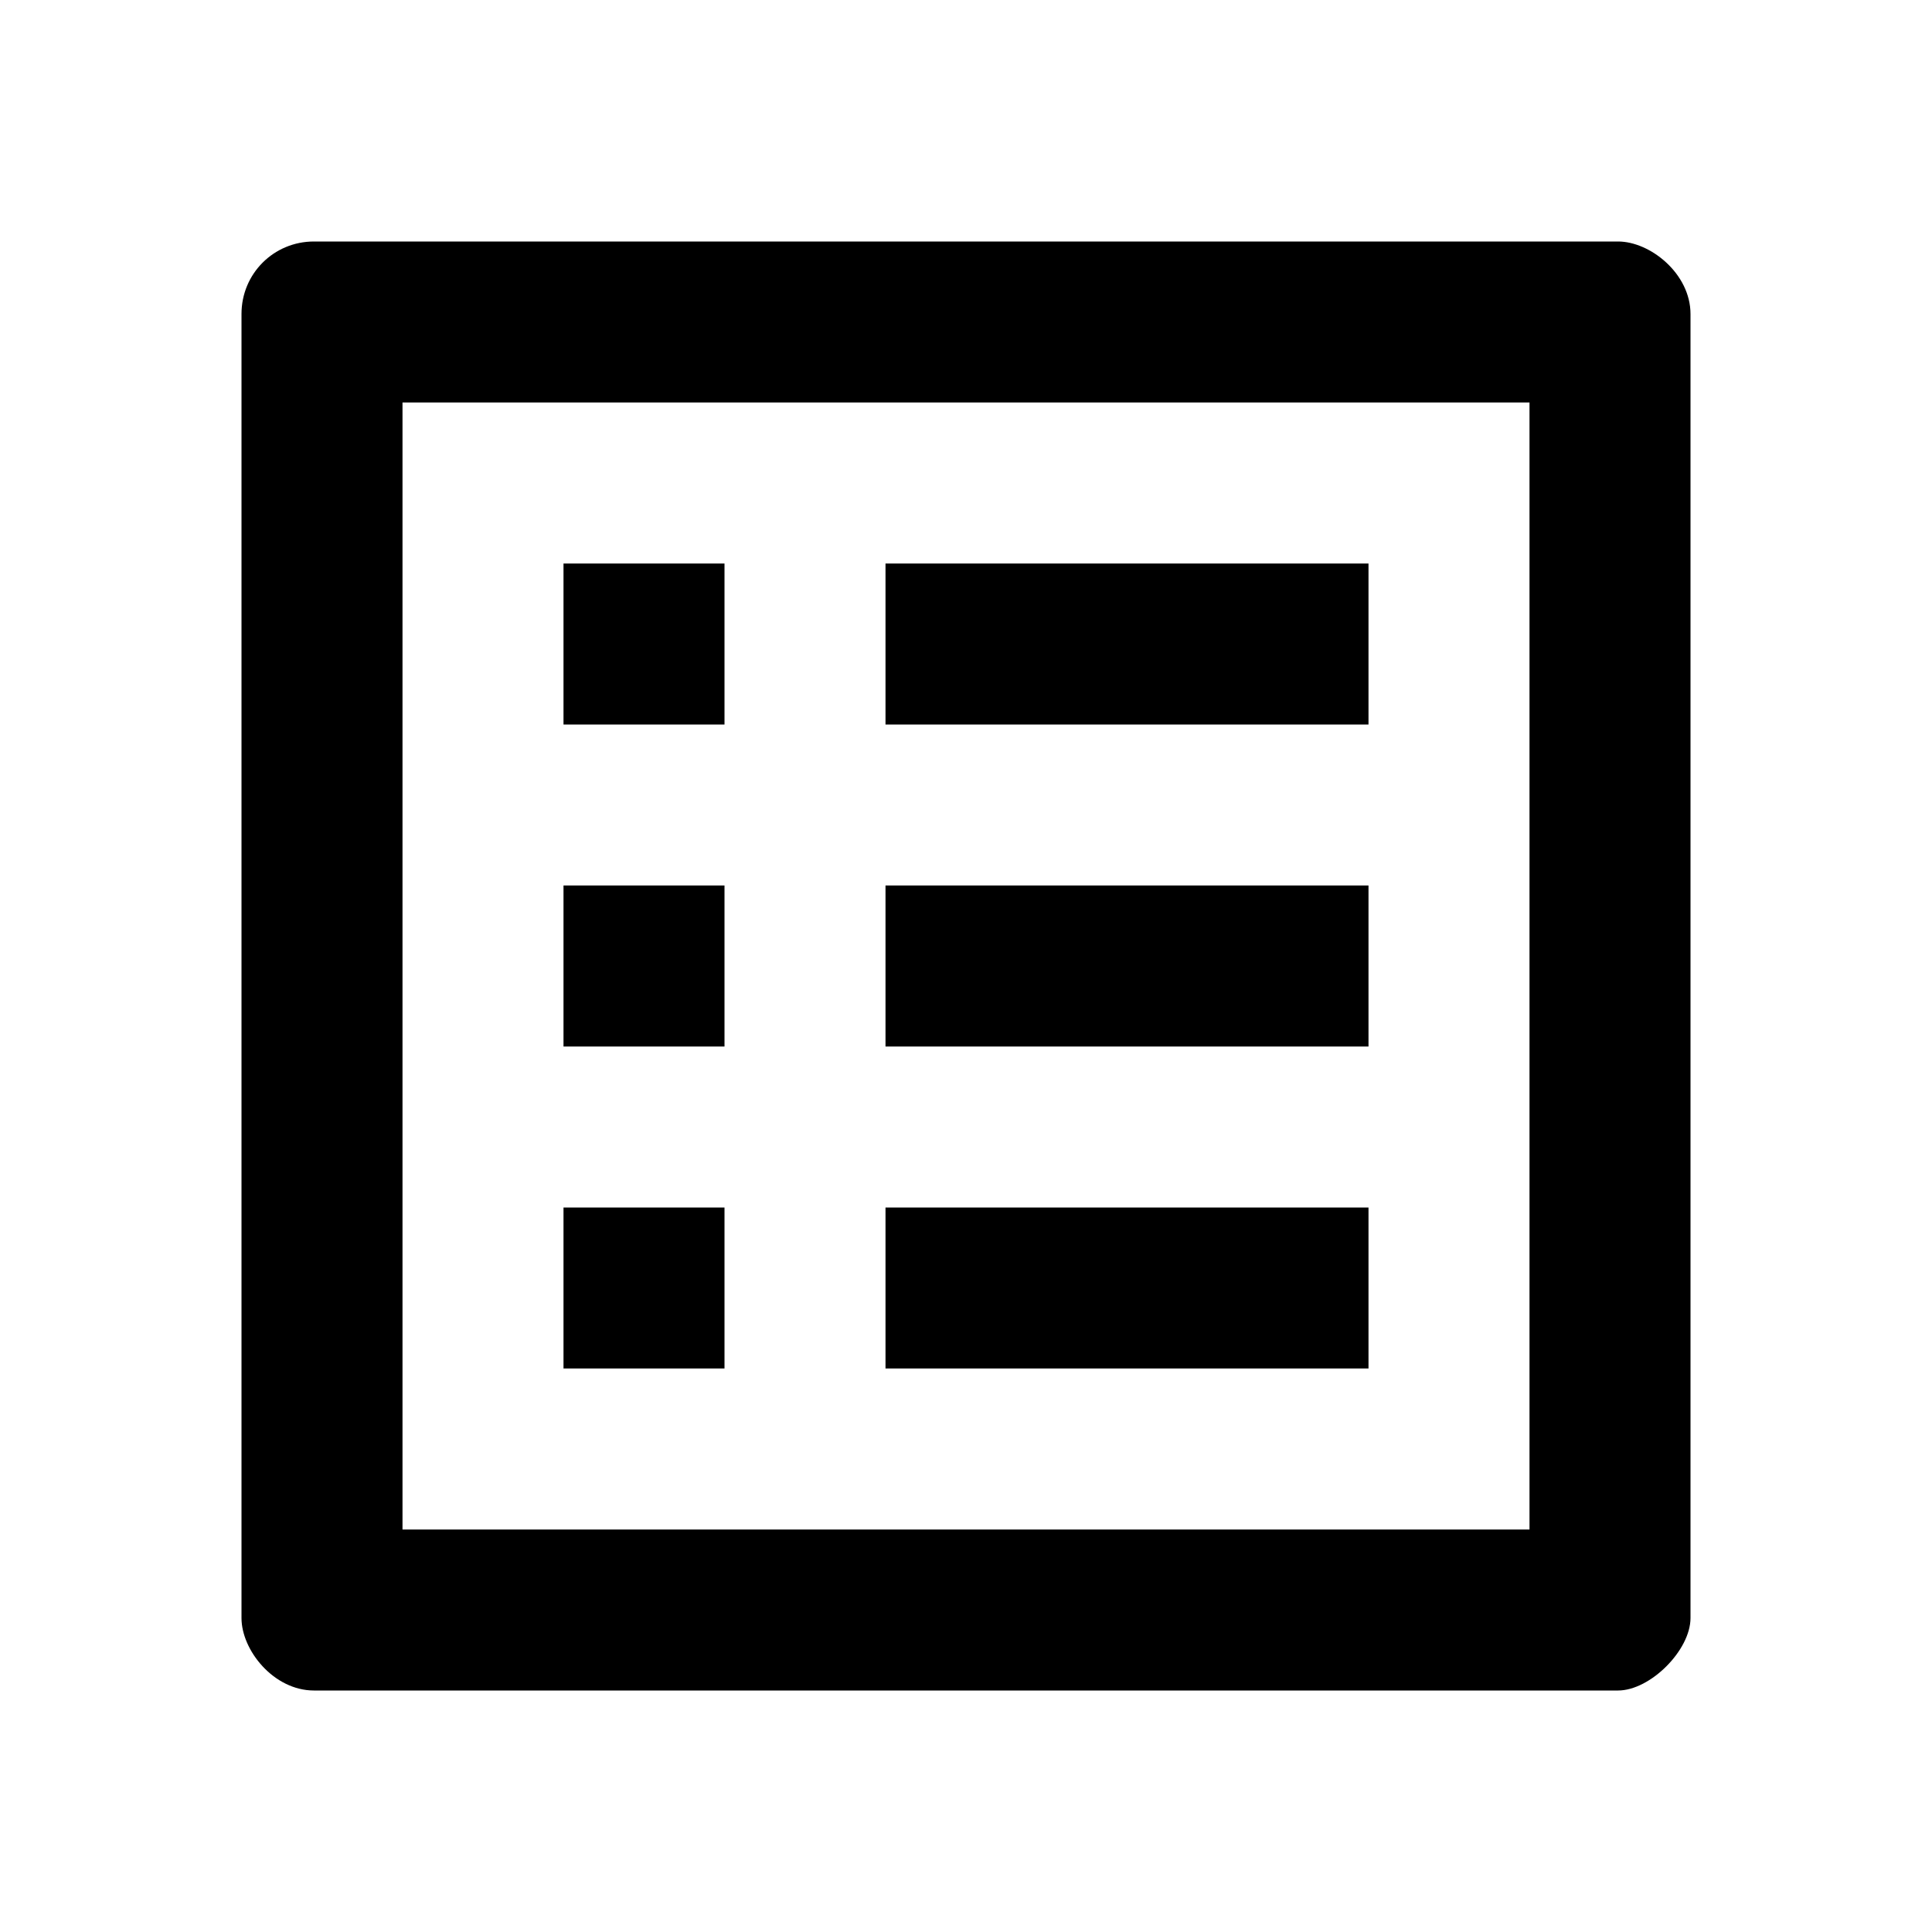
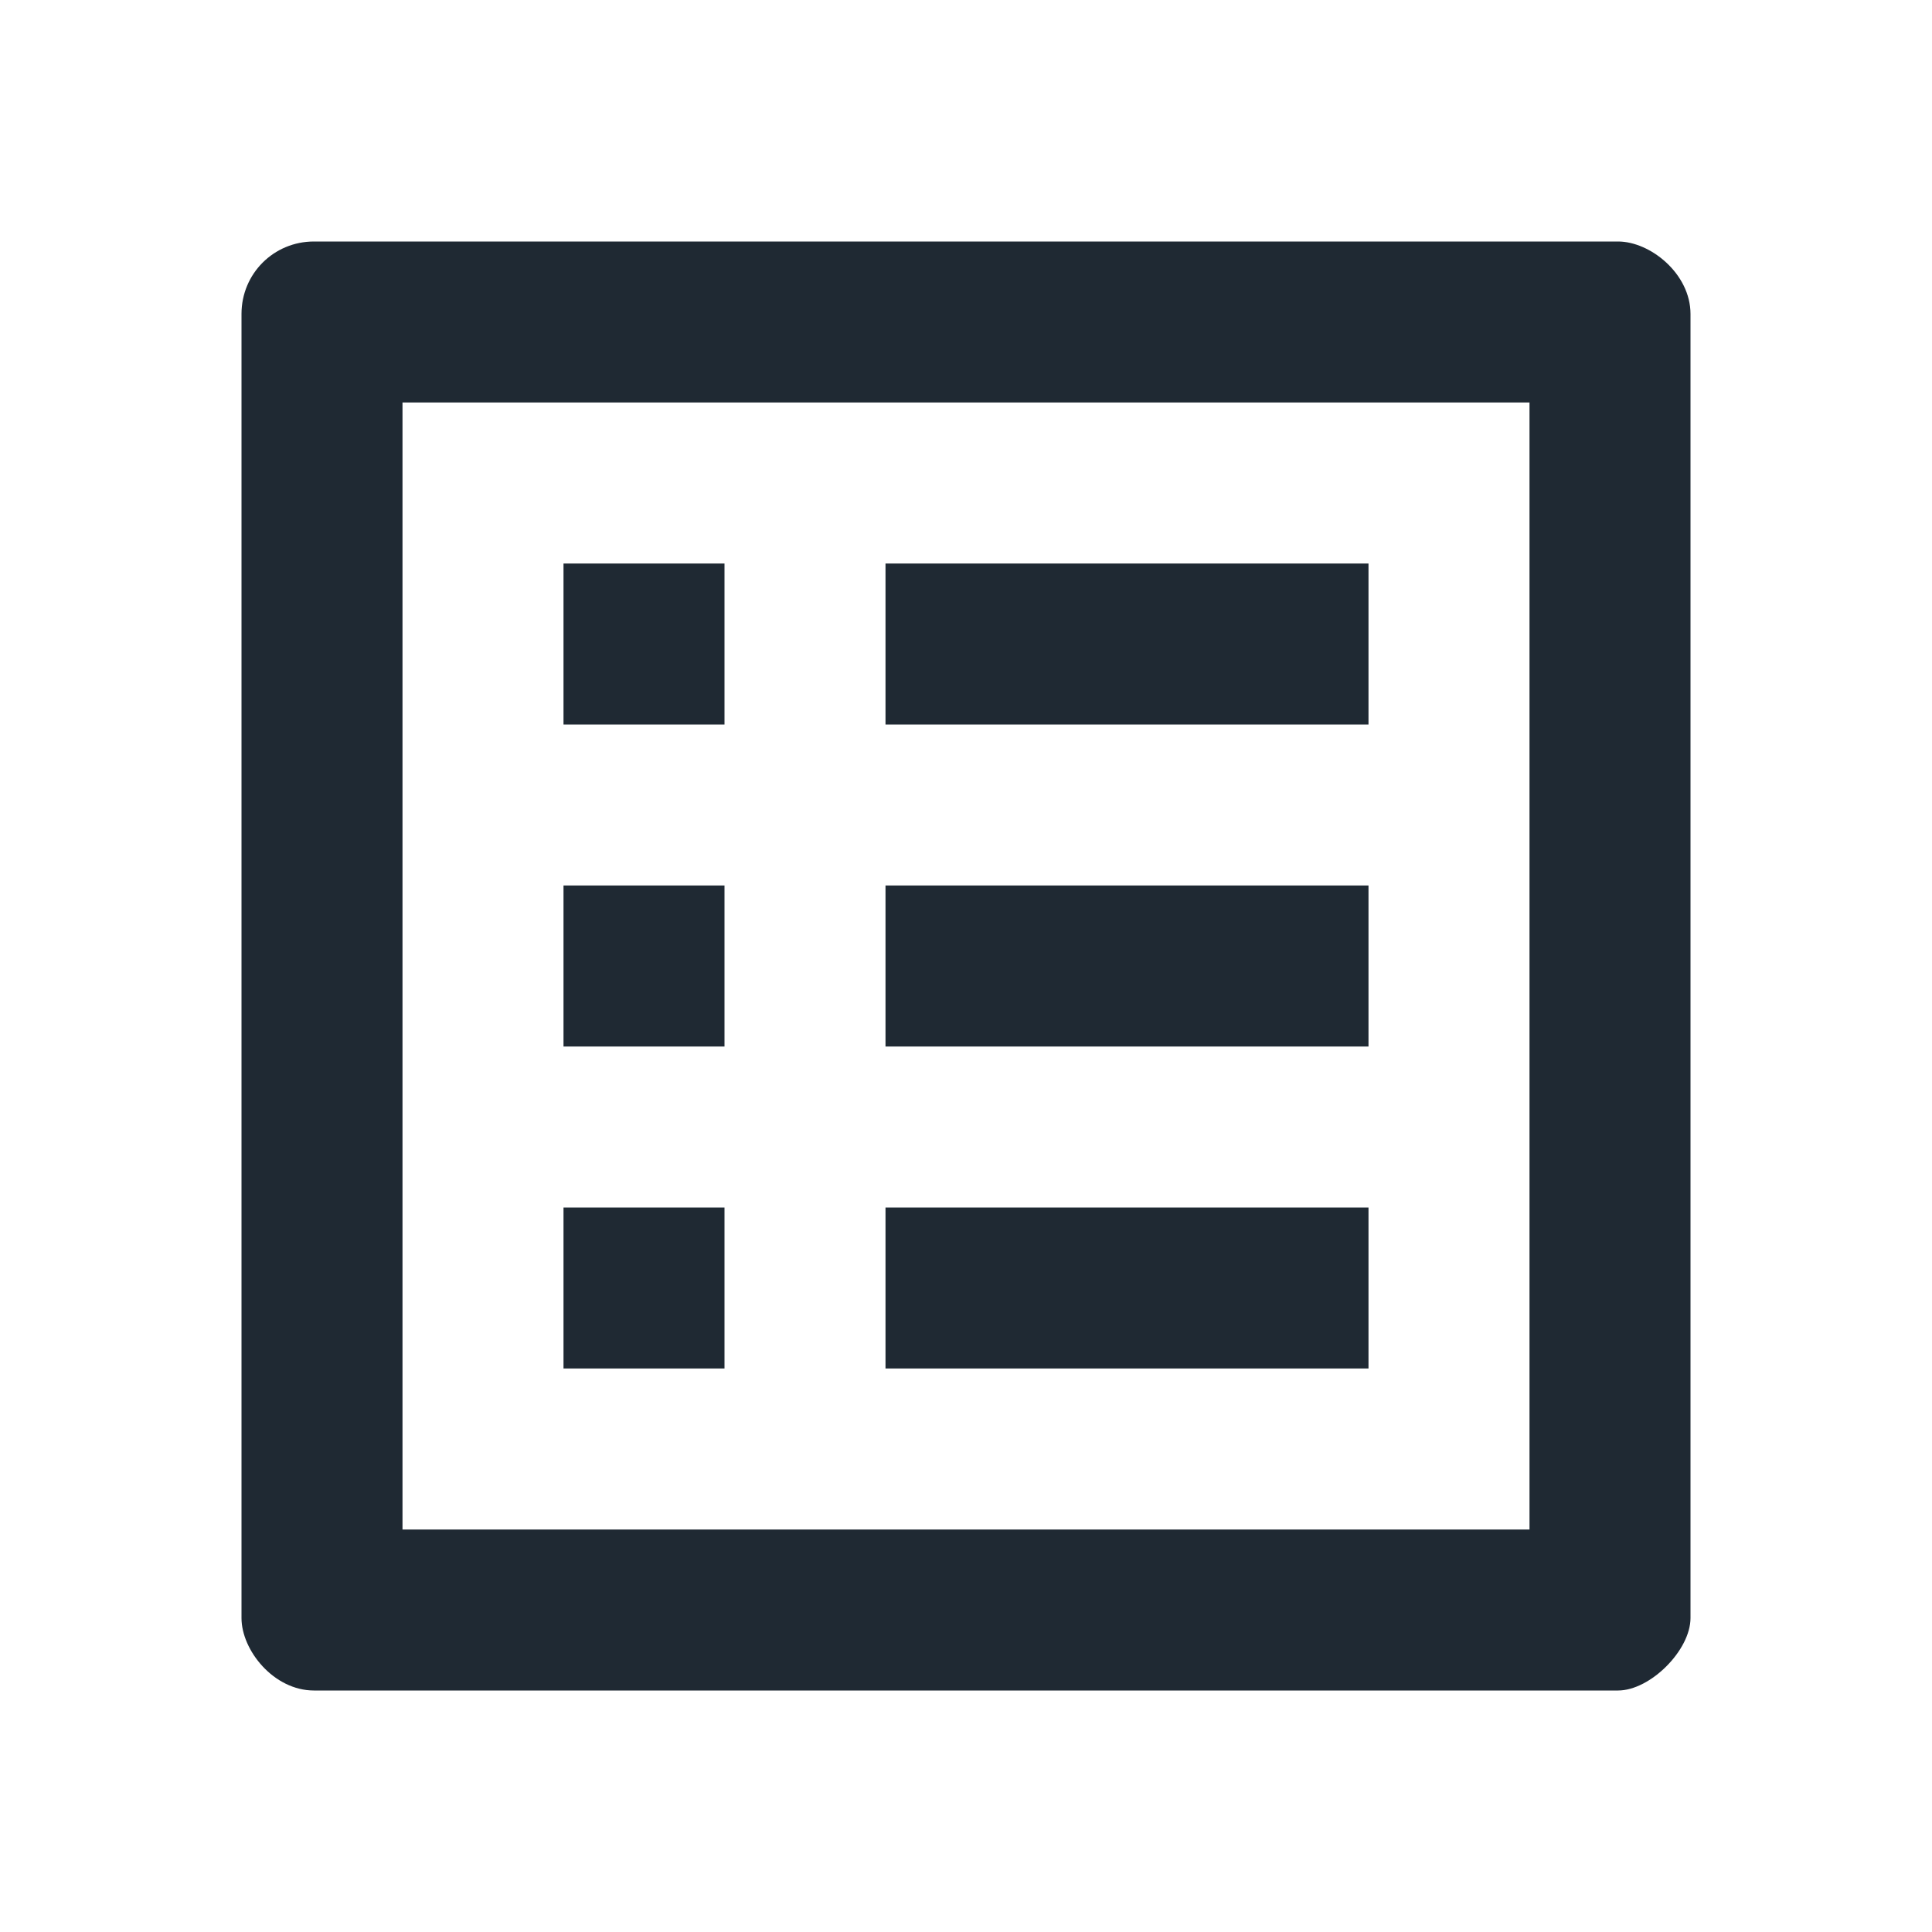
- <svg xmlns="http://www.w3.org/2000/svg" viewBox="0 0 24 24" fill="black" width="24px" height="24px">
+ <svg xmlns="http://www.w3.org/2000/svg" viewBox="0 0 24 24" fill="#1f2933" width="24px" height="24px">
  <path d="M0 0h24v24H0z" fill="none" />
  <path d="M19 5v14H5V5h14m1.1-2H3.9c-.5 0-.9.4-.9.9v16.2c0 .4.4.9.9.9h16.2c.4 0 .9-.5.9-.9V3.9c0-.5-.5-.9-.9-.9zM11 7h6v2h-6V7zm0 4h6v2h-6v-2zm0 4h6v2h-6zM7 7h2v2H7zm0 4h2v2H7zm0 4h2v2H7z" />
</svg>
